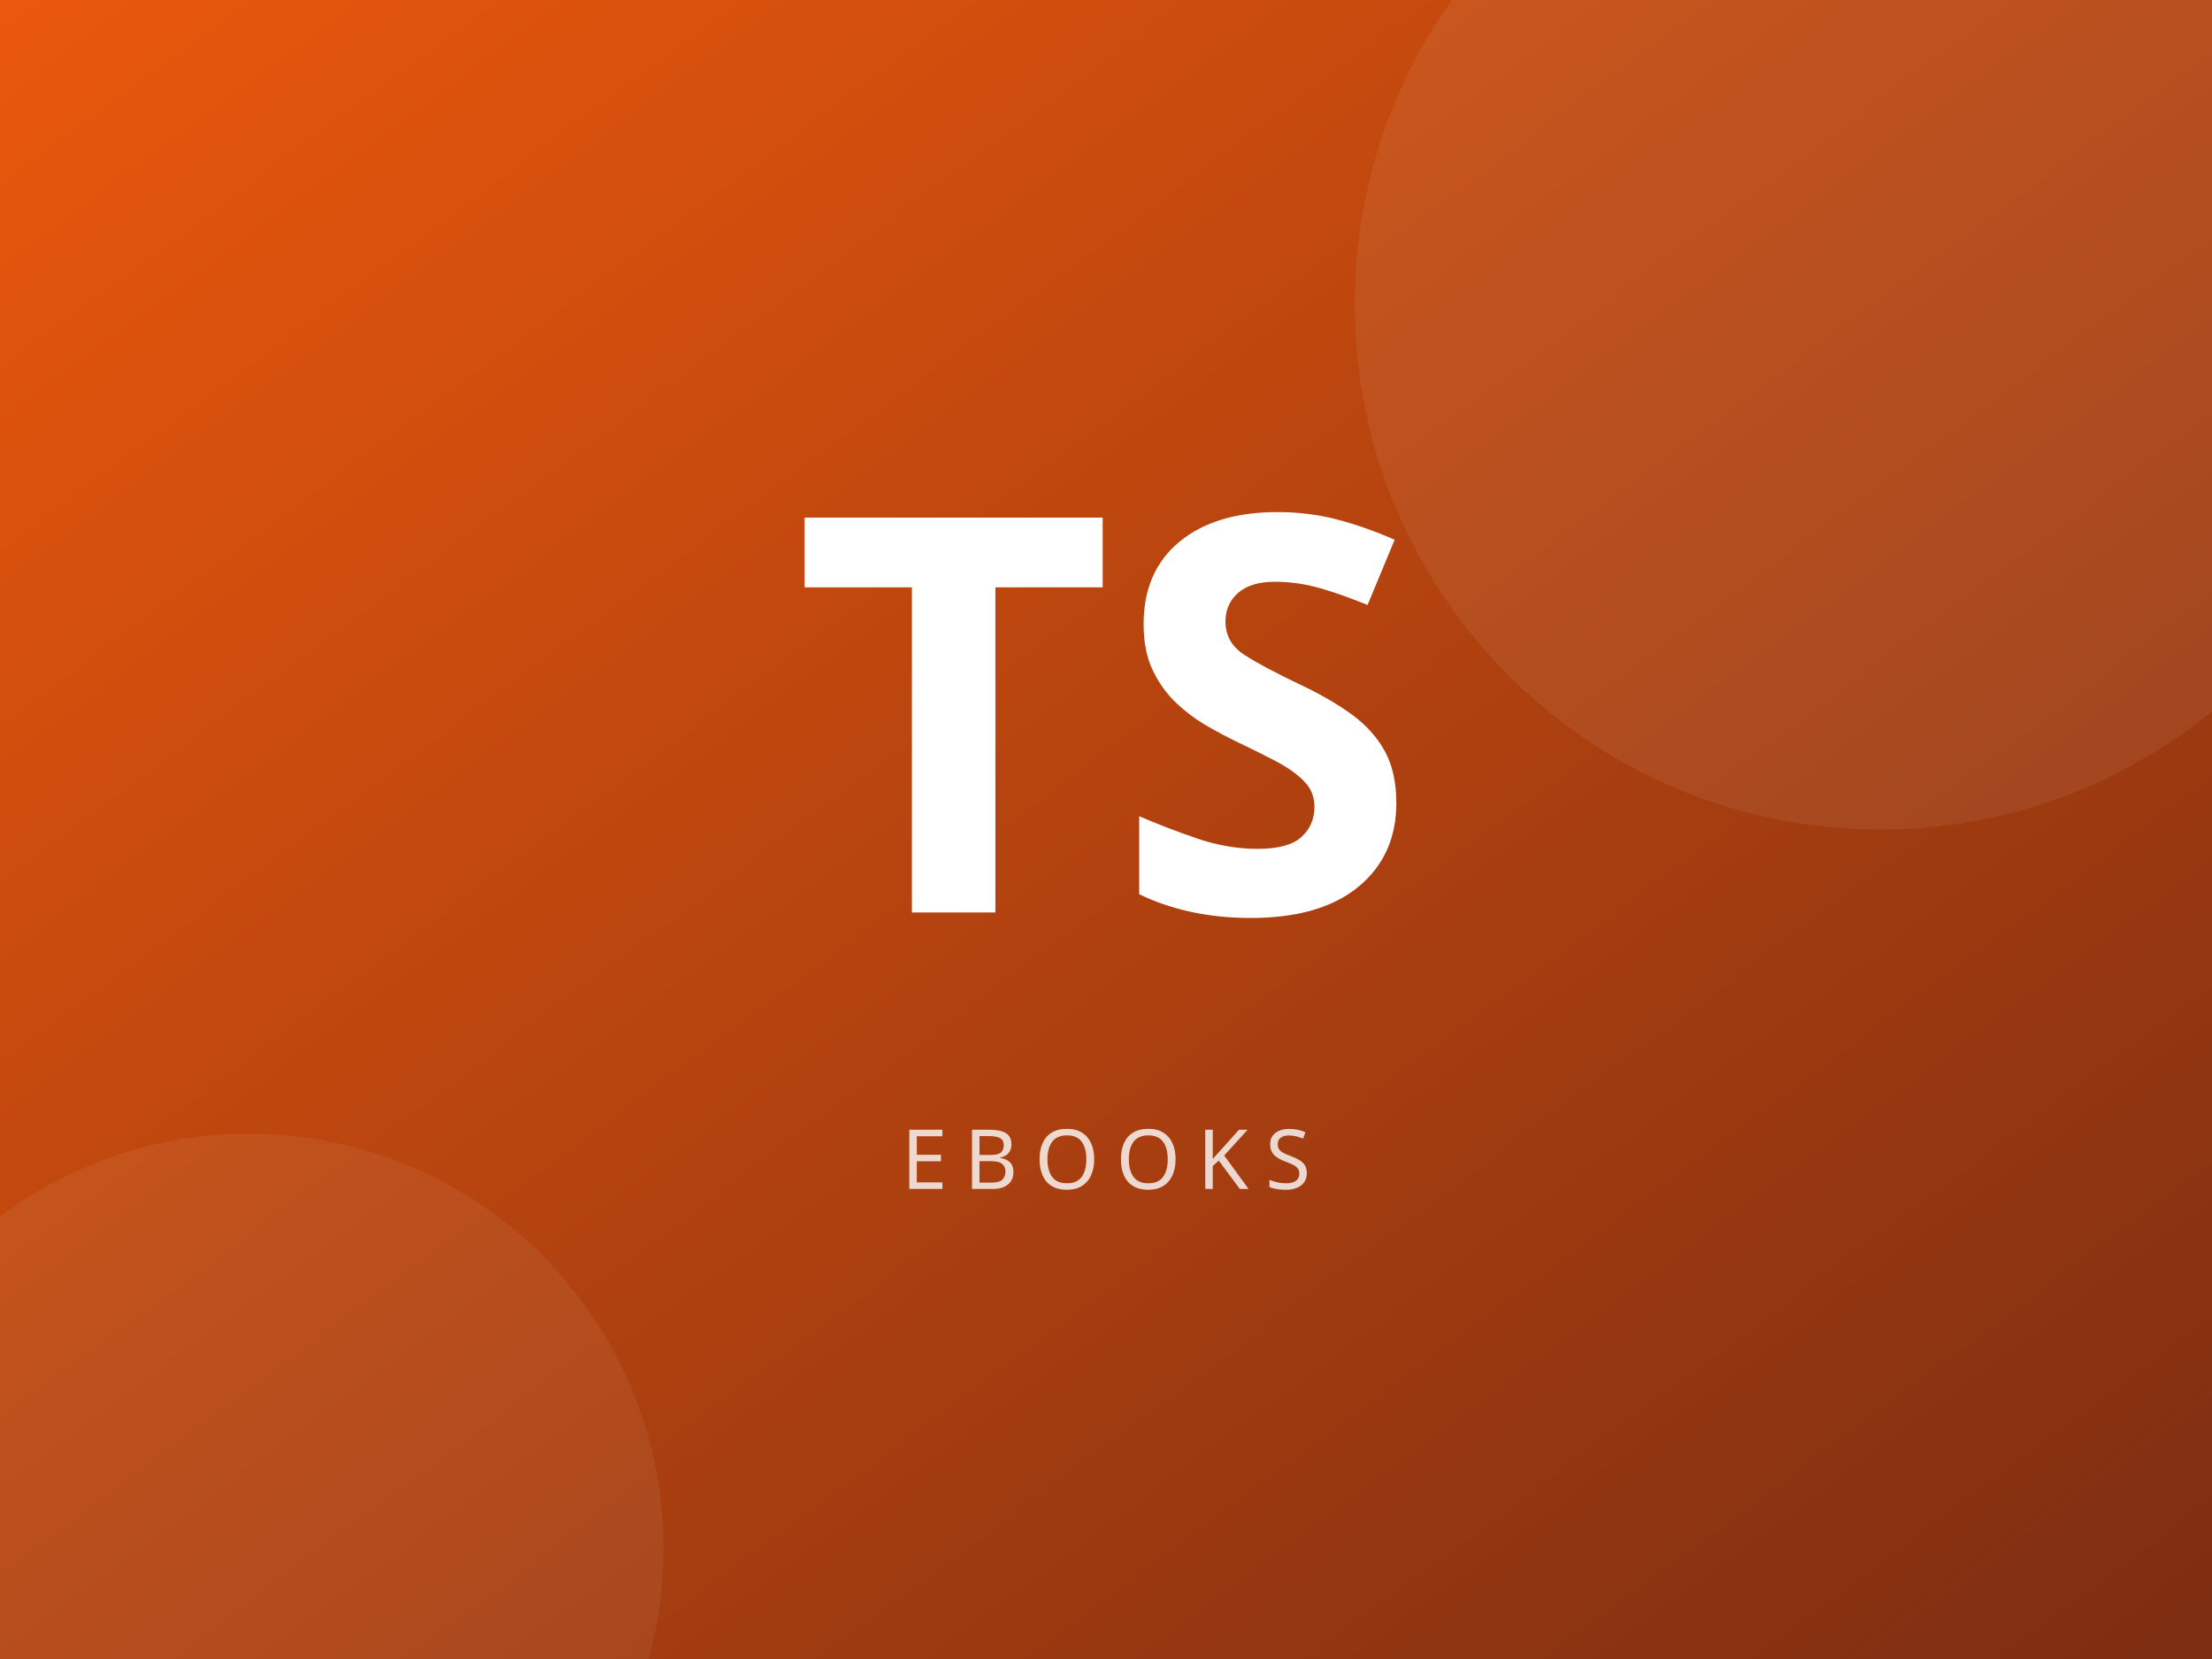
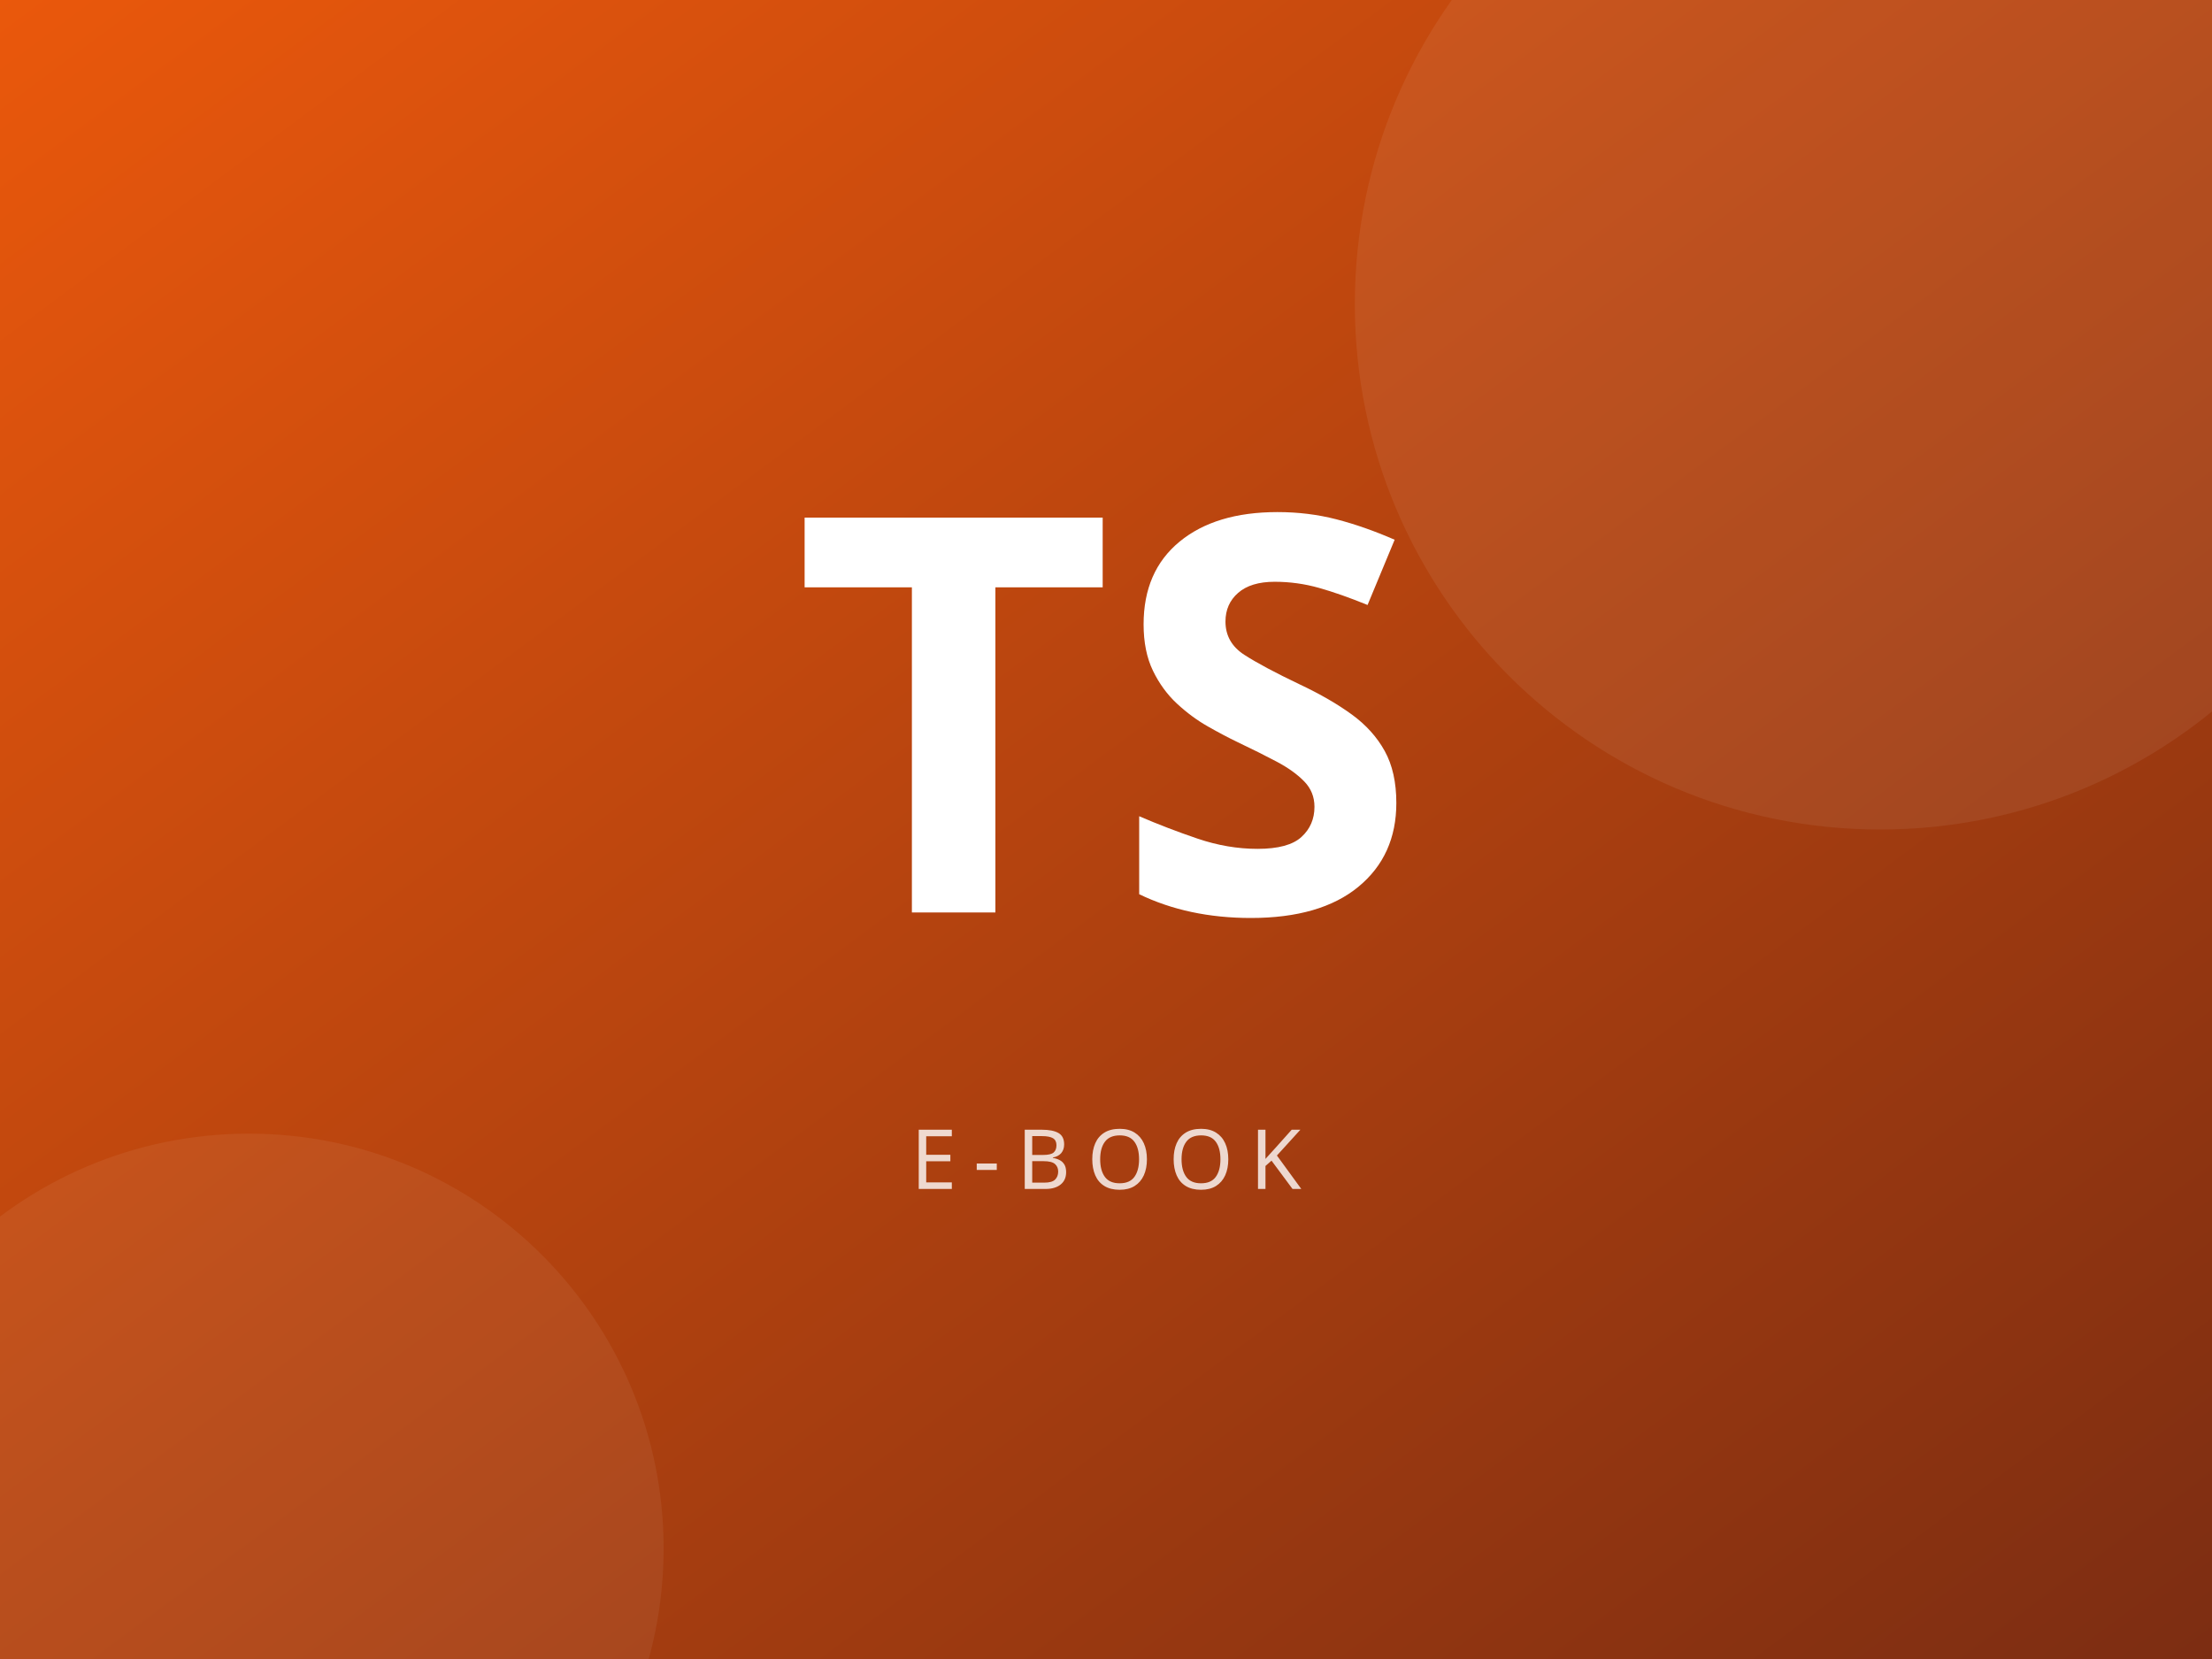
<svg xmlns="http://www.w3.org/2000/svg" width="800" height="600" viewBox="0 0 800 600">
  <defs>
    <linearGradient id="g" x1="0" y1="0" x2="1" y2="1">
      <stop offset="0" stop-color="#ea580c" />
      <stop offset="1" stop-color="#7c2d12" />
    </linearGradient>
  </defs>
  <rect width="800" height="600" fill="url(#g)" />
  <circle cx="680" cy="110" r="190" fill="#fff" opacity=".07" />
  <circle cx="90" cy="560" r="150" fill="#fff" opacity=".06" />
  <text x="400" y="330" text-anchor="middle" font-family="system-ui,sans-serif" font-size="200" font-weight="700" fill="#fff">TS</text>
-   <text x="400" y="430" text-anchor="middle" font-family="system-ui,sans-serif" font-size="30" letter-spacing="6" fill="#fff" opacity=".8">EBOOKS</text>
+   <text x="400" y="430" text-anchor="middle" font-family="system-ui,sans-serif" font-size="30" letter-spacing="6" fill="#fff" opacity=".8">E-BOOK</text>
</svg>
